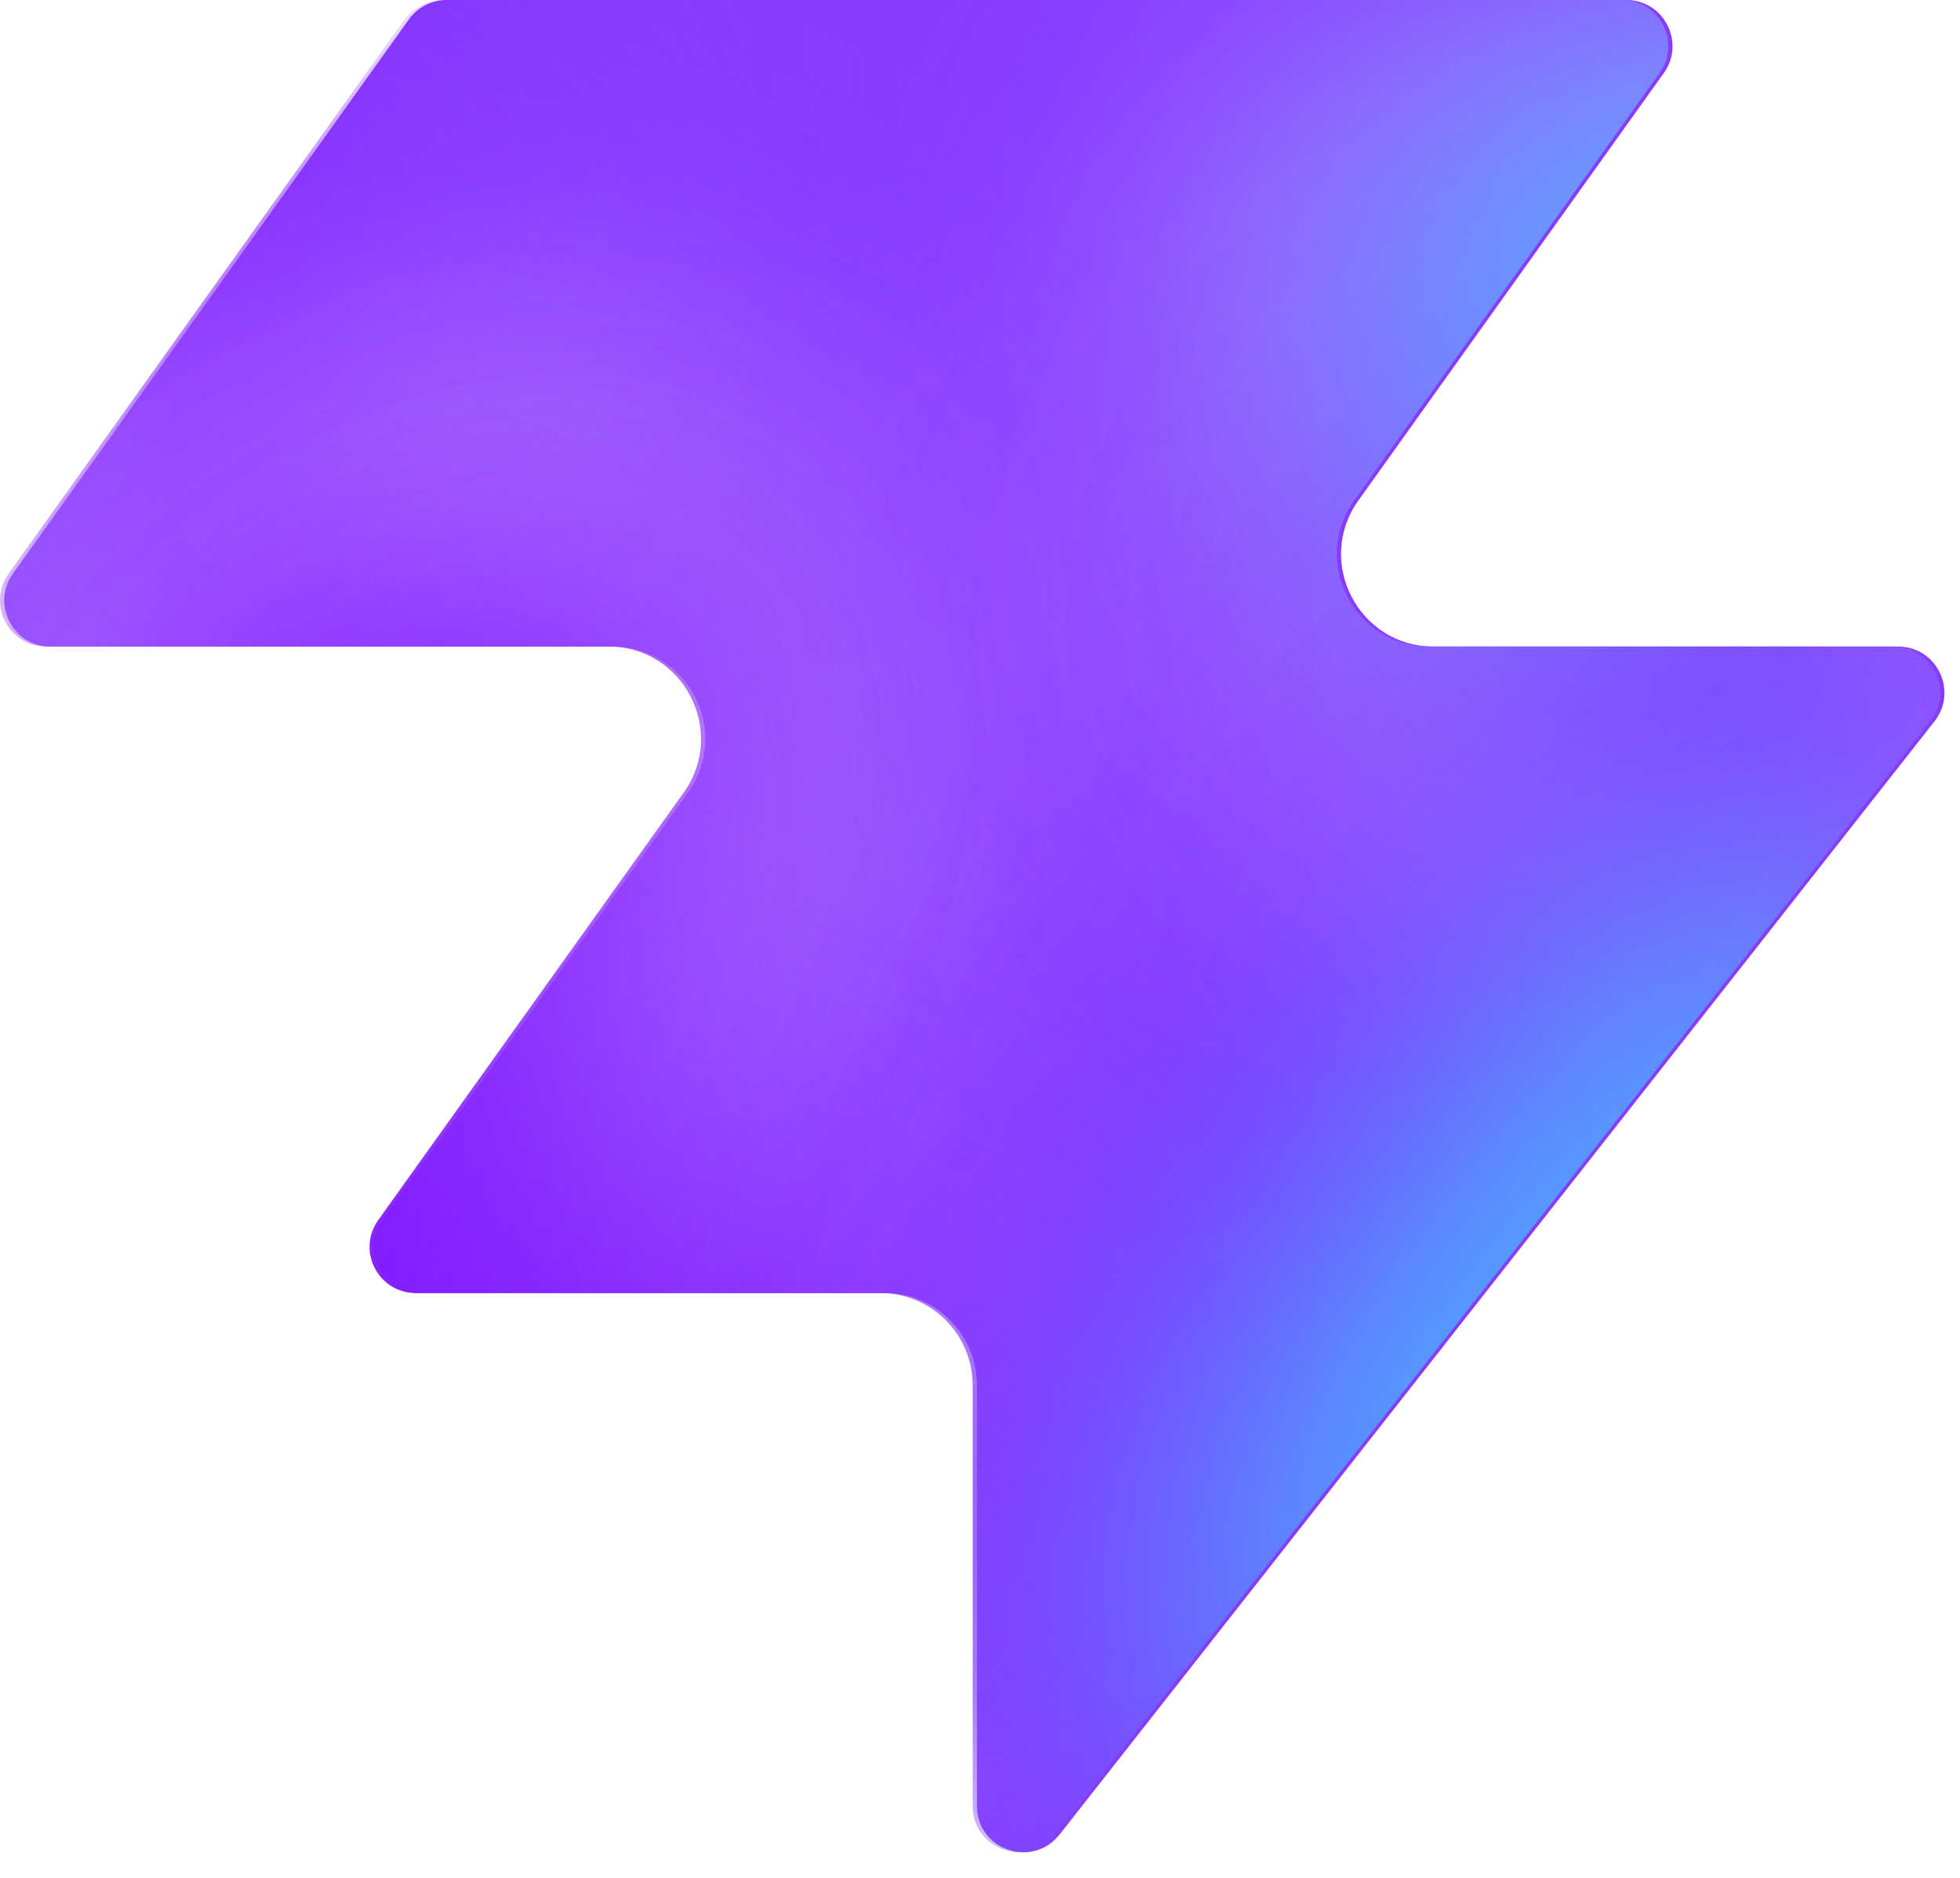
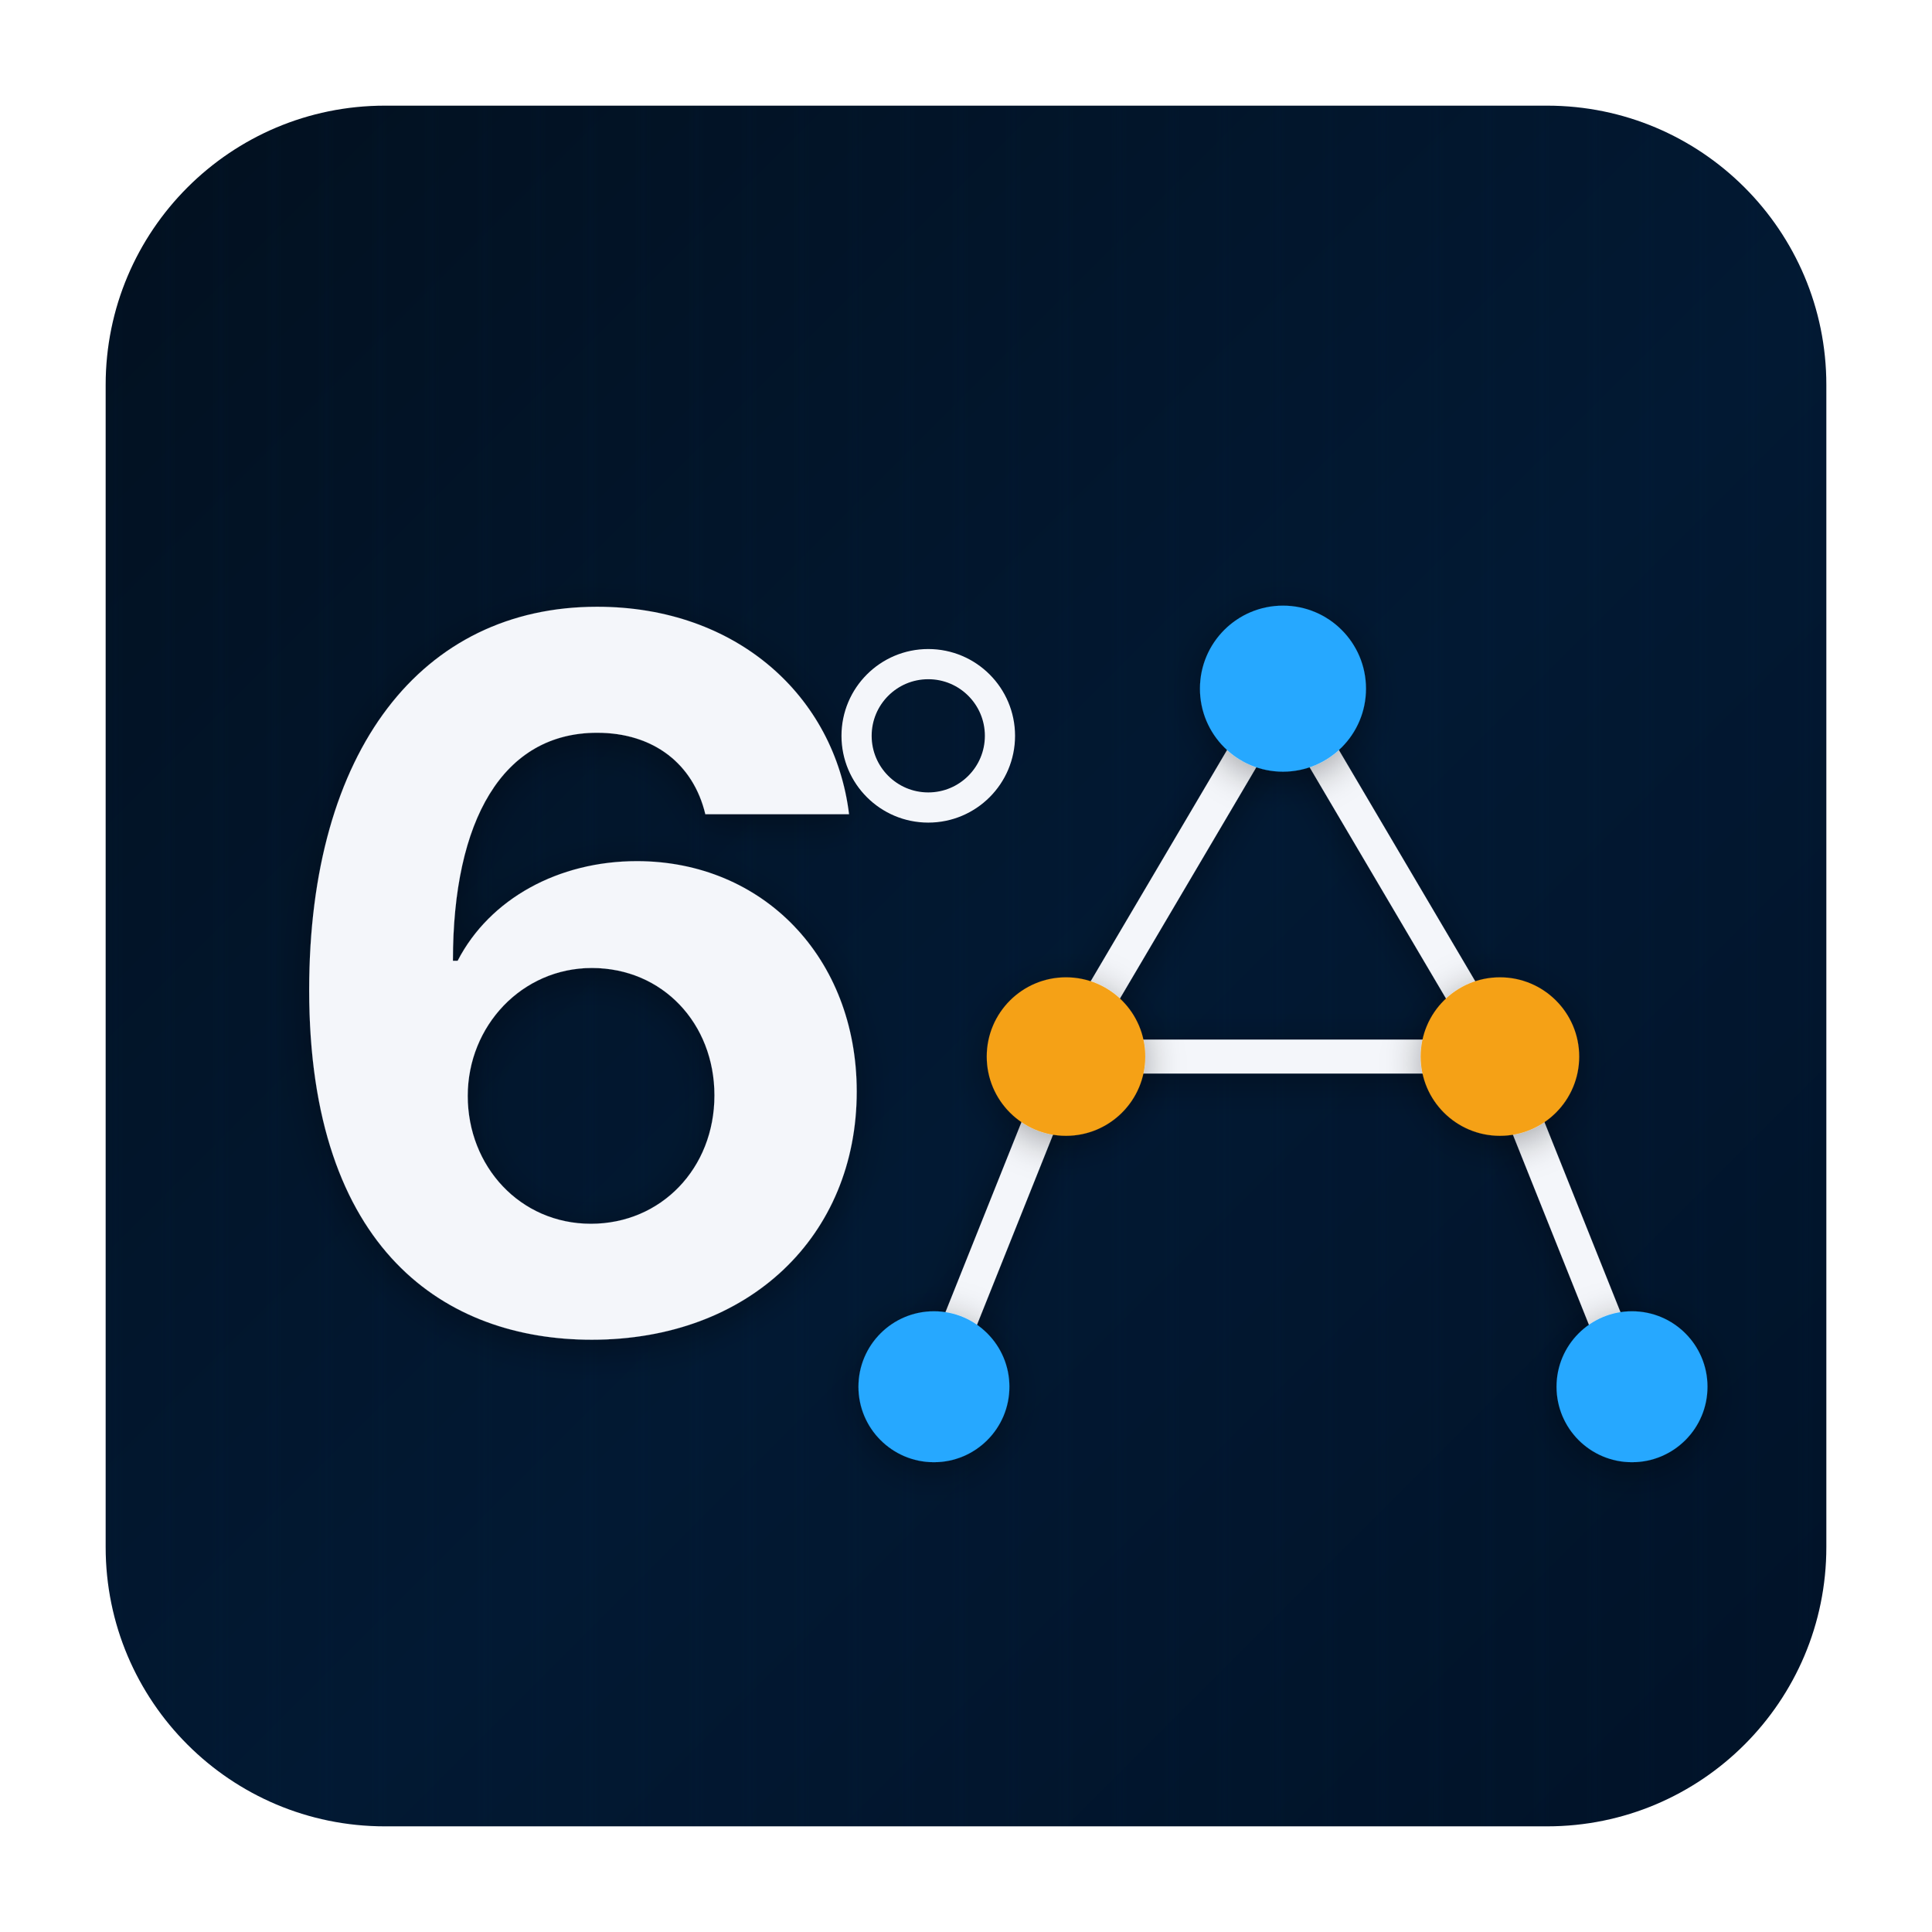
- <svg xmlns="http://www.w3.org/2000/svg" width="48" height="46" fill="none" viewBox="0 0 48 46">
-   <path fill="#863bff" d="M25.946 44.938c-.664.845-2.021.375-2.021-.698V33.937a2.26 2.26 0 0 0-2.262-2.262H10.287c-.92 0-1.456-1.04-.92-1.788l7.48-10.471c1.07-1.497 0-3.578-1.842-3.578H1.237c-.92 0-1.456-1.04-.92-1.788L10.013.474c.214-.297.556-.474.92-.474h28.894c.92 0 1.456 1.04.92 1.788l-7.48 10.471c-1.07 1.498 0 3.579 1.842 3.579h11.377c.943 0 1.473 1.088.89 1.83L25.947 44.94z" style="fill:#863bff;fill:color(display-p3 .525 .23 1);fill-opacity:1" />
-   <mask id="a" width="48" height="46" x="0" y="0" maskUnits="userSpaceOnUse" style="mask-type:alpha">
-     <path fill="#000" d="M25.842 44.938c-.664.844-2.021.375-2.021-.698V33.937a2.26 2.26 0 0 0-2.262-2.262H10.183c-.92 0-1.456-1.04-.92-1.788l7.48-10.471c1.07-1.498 0-3.579-1.842-3.579H1.133c-.92 0-1.456-1.04-.92-1.787L9.91.473c.214-.297.556-.474.92-.474h28.894c.92 0 1.456 1.04.92 1.788l-7.48 10.471c-1.07 1.498 0 3.578 1.842 3.578h11.377c.943 0 1.473 1.088.89 1.832L25.843 44.94z" style="fill:#000;fill-opacity:1" />
-   </mask>
-   <g mask="url(#a)">
-     <g filter="url(#b)">
-       <ellipse cx="5.508" cy="14.704" fill="#ede6ff" rx="5.508" ry="14.704" style="fill:#ede6ff;fill:color(display-p3 .927 .903 1);fill-opacity:1" transform="matrix(.00324 1 1 -.00324 -4.47 31.516)" />
-     </g>
-     <g filter="url(#c)">
-       <ellipse cx="10.399" cy="29.851" fill="#ede6ff" rx="10.399" ry="29.851" style="fill:#ede6ff;fill:color(display-p3 .927 .903 1);fill-opacity:1" transform="matrix(.00324 1 1 -.00324 -39.328 7.883)" />
-     </g>
-     <g filter="url(#d)">
-       <ellipse cx="5.508" cy="30.487" fill="#7e14ff" rx="5.508" ry="30.487" style="fill:#7e14ff;fill:color(display-p3 .492 .077 1);fill-opacity:1" transform="rotate(89.814 -25.913 -14.639)scale(1 -1)" />
-     </g>
-     <g filter="url(#e)">
-       <ellipse cx="5.508" cy="30.599" fill="#7e14ff" rx="5.508" ry="30.599" style="fill:#7e14ff;fill:color(display-p3 .492 .077 1);fill-opacity:1" transform="rotate(89.814 -32.644 -3.334)scale(1 -1)" />
-     </g>
-     <g filter="url(#f)">
-       <ellipse cx="5.508" cy="30.599" fill="#7e14ff" rx="5.508" ry="30.599" style="fill:#7e14ff;fill:color(display-p3 .492 .077 1);fill-opacity:1" transform="matrix(.00324 1 1 -.00324 -34.34 30.47)" />
-     </g>
-     <g filter="url(#g)">
-       <ellipse cx="14.072" cy="22.078" fill="#ede6ff" rx="14.072" ry="22.078" style="fill:#ede6ff;fill:color(display-p3 .927 .903 1);fill-opacity:1" transform="rotate(93.35 24.506 48.493)scale(-1 1)" />
-     </g>
-     <g filter="url(#h)">
-       <ellipse cx="3.47" cy="21.501" fill="#7e14ff" rx="3.47" ry="21.501" style="fill:#7e14ff;fill:color(display-p3 .492 .077 1);fill-opacity:1" transform="rotate(89.009 28.708 47.59)scale(-1 1)" />
-     </g>
-     <g filter="url(#i)">
-       <ellipse cx="3.47" cy="21.501" fill="#7e14ff" rx="3.47" ry="21.501" style="fill:#7e14ff;fill:color(display-p3 .492 .077 1);fill-opacity:1" transform="rotate(89.009 28.708 47.59)scale(-1 1)" />
-     </g>
-     <g filter="url(#j)">
-       <ellipse cx=".387" cy="8.972" fill="#7e14ff" rx="4.407" ry="29.108" style="fill:#7e14ff;fill:color(display-p3 .492 .077 1);fill-opacity:1" transform="rotate(39.51 .387 8.972)" />
-     </g>
-     <g filter="url(#k)">
-       <ellipse cx="47.523" cy="-6.092" fill="#7e14ff" rx="4.407" ry="29.108" style="fill:#7e14ff;fill:color(display-p3 .492 .077 1);fill-opacity:1" transform="rotate(37.892 47.523 -6.092)" />
-     </g>
-     <g filter="url(#l)">
-       <ellipse cx="41.412" cy="6.333" fill="#47bfff" rx="5.971" ry="9.665" style="fill:#47bfff;fill:color(display-p3 .28 .748 1);fill-opacity:1" transform="rotate(37.892 41.412 6.333)" />
-     </g>
-     <g filter="url(#m)">
-       <ellipse cx="-1.879" cy="38.332" fill="#7e14ff" rx="4.407" ry="29.108" style="fill:#7e14ff;fill:color(display-p3 .492 .077 1);fill-opacity:1" transform="rotate(37.892 -1.88 38.332)" />
-     </g>
-     <g filter="url(#n)">
-       <ellipse cx="-1.879" cy="38.332" fill="#7e14ff" rx="4.407" ry="29.108" style="fill:#7e14ff;fill:color(display-p3 .492 .077 1);fill-opacity:1" transform="rotate(37.892 -1.88 38.332)" />
-     </g>
-     <g filter="url(#o)">
-       <ellipse cx="35.651" cy="29.907" fill="#7e14ff" rx="4.407" ry="29.108" style="fill:#7e14ff;fill:color(display-p3 .492 .077 1);fill-opacity:1" transform="rotate(37.892 35.651 29.907)" />
-     </g>
-     <g filter="url(#p)">
-       <ellipse cx="38.418" cy="32.4" fill="#47bfff" rx="5.971" ry="15.297" style="fill:#47bfff;fill:color(display-p3 .28 .748 1);fill-opacity:1" transform="rotate(37.892 38.418 32.4)" />
-     </g>
-   </g>
+ <svg xmlns="http://www.w3.org/2000/svg" width="1024" height="1024" viewBox="0 0 1024 1024" role="img" aria-label="Six Degrees of Anime favicon">
  <defs>
-     <filter id="b" width="60.045" height="41.654" x="-19.77" y="16.149" color-interpolation-filters="sRGB" filterUnits="userSpaceOnUse">
-       <feFlood flood-opacity="0" result="BackgroundImageFix" />
-       <feBlend in="SourceGraphic" in2="BackgroundImageFix" result="shape" />
-       <feGaussianBlur result="effect1_foregroundBlur_2002_17158" stdDeviation="7.659" />
-     </filter>
-     <filter id="c" width="90.34" height="51.437" x="-54.613" y="-7.533" color-interpolation-filters="sRGB" filterUnits="userSpaceOnUse">
-       <feFlood flood-opacity="0" result="BackgroundImageFix" />
-       <feBlend in="SourceGraphic" in2="BackgroundImageFix" result="shape" />
-       <feGaussianBlur result="effect1_foregroundBlur_2002_17158" stdDeviation="7.659" />
-     </filter>
-     <filter id="d" width="79.355" height="29.4" x="-49.64" y="2.03" color-interpolation-filters="sRGB" filterUnits="userSpaceOnUse">
-       <feFlood flood-opacity="0" result="BackgroundImageFix" />
-       <feBlend in="SourceGraphic" in2="BackgroundImageFix" result="shape" />
-       <feGaussianBlur result="effect1_foregroundBlur_2002_17158" stdDeviation="4.596" />
-     </filter>
-     <filter id="e" width="79.579" height="29.4" x="-45.045" y="20.029" color-interpolation-filters="sRGB" filterUnits="userSpaceOnUse">
-       <feFlood flood-opacity="0" result="BackgroundImageFix" />
-       <feBlend in="SourceGraphic" in2="BackgroundImageFix" result="shape" />
-       <feGaussianBlur result="effect1_foregroundBlur_2002_17158" stdDeviation="4.596" />
-     </filter>
-     <filter id="f" width="79.579" height="29.4" x="-43.513" y="21.178" color-interpolation-filters="sRGB" filterUnits="userSpaceOnUse">
-       <feFlood flood-opacity="0" result="BackgroundImageFix" />
-       <feBlend in="SourceGraphic" in2="BackgroundImageFix" result="shape" />
-       <feGaussianBlur result="effect1_foregroundBlur_2002_17158" stdDeviation="4.596" />
-     </filter>
-     <filter id="g" width="74.749" height="58.852" x="15.756" y="-17.901" color-interpolation-filters="sRGB" filterUnits="userSpaceOnUse">
-       <feFlood flood-opacity="0" result="BackgroundImageFix" />
-       <feBlend in="SourceGraphic" in2="BackgroundImageFix" result="shape" />
-       <feGaussianBlur result="effect1_foregroundBlur_2002_17158" stdDeviation="7.659" />
-     </filter>
-     <filter id="h" width="61.377" height="25.362" x="23.548" y="2.284" color-interpolation-filters="sRGB" filterUnits="userSpaceOnUse">
-       <feFlood flood-opacity="0" result="BackgroundImageFix" />
-       <feBlend in="SourceGraphic" in2="BackgroundImageFix" result="shape" />
-       <feGaussianBlur result="effect1_foregroundBlur_2002_17158" stdDeviation="4.596" />
-     </filter>
-     <filter id="i" width="61.377" height="25.362" x="23.548" y="2.284" color-interpolation-filters="sRGB" filterUnits="userSpaceOnUse">
-       <feFlood flood-opacity="0" result="BackgroundImageFix" />
-       <feBlend in="SourceGraphic" in2="BackgroundImageFix" result="shape" />
-       <feGaussianBlur result="effect1_foregroundBlur_2002_17158" stdDeviation="4.596" />
-     </filter>
-     <filter id="j" width="56.045" height="63.649" x="-27.636" y="-22.853" color-interpolation-filters="sRGB" filterUnits="userSpaceOnUse">
-       <feFlood flood-opacity="0" result="BackgroundImageFix" />
-       <feBlend in="SourceGraphic" in2="BackgroundImageFix" result="shape" />
-       <feGaussianBlur result="effect1_foregroundBlur_2002_17158" stdDeviation="4.596" />
-     </filter>
-     <filter id="k" width="54.814" height="64.646" x="20.116" y="-38.415" color-interpolation-filters="sRGB" filterUnits="userSpaceOnUse">
-       <feFlood flood-opacity="0" result="BackgroundImageFix" />
-       <feBlend in="SourceGraphic" in2="BackgroundImageFix" result="shape" />
-       <feGaussianBlur result="effect1_foregroundBlur_2002_17158" stdDeviation="4.596" />
-     </filter>
-     <filter id="l" width="33.541" height="35.313" x="24.641" y="-11.323" color-interpolation-filters="sRGB" filterUnits="userSpaceOnUse">
-       <feFlood flood-opacity="0" result="BackgroundImageFix" />
-       <feBlend in="SourceGraphic" in2="BackgroundImageFix" result="shape" />
-       <feGaussianBlur result="effect1_foregroundBlur_2002_17158" stdDeviation="4.596" />
-     </filter>
-     <filter id="m" width="54.814" height="64.646" x="-29.286" y="6.009" color-interpolation-filters="sRGB" filterUnits="userSpaceOnUse">
-       <feFlood flood-opacity="0" result="BackgroundImageFix" />
-       <feBlend in="SourceGraphic" in2="BackgroundImageFix" result="shape" />
-       <feGaussianBlur result="effect1_foregroundBlur_2002_17158" stdDeviation="4.596" />
-     </filter>
-     <filter id="n" width="54.814" height="64.646" x="-29.286" y="6.009" color-interpolation-filters="sRGB" filterUnits="userSpaceOnUse">
-       <feFlood flood-opacity="0" result="BackgroundImageFix" />
-       <feBlend in="SourceGraphic" in2="BackgroundImageFix" result="shape" />
-       <feGaussianBlur result="effect1_foregroundBlur_2002_17158" stdDeviation="4.596" />
-     </filter>
-     <filter id="o" width="54.814" height="64.646" x="8.244" y="-2.416" color-interpolation-filters="sRGB" filterUnits="userSpaceOnUse">
-       <feFlood flood-opacity="0" result="BackgroundImageFix" />
-       <feBlend in="SourceGraphic" in2="BackgroundImageFix" result="shape" />
-       <feGaussianBlur result="effect1_foregroundBlur_2002_17158" stdDeviation="4.596" />
-     </filter>
-     <filter id="p" width="39.409" height="43.623" x="18.713" y="10.588" color-interpolation-filters="sRGB" filterUnits="userSpaceOnUse">
-       <feFlood flood-opacity="0" result="BackgroundImageFix" />
-       <feBlend in="SourceGraphic" in2="BackgroundImageFix" result="shape" />
-       <feGaussianBlur result="effect1_foregroundBlur_2002_17158" stdDeviation="4.596" />
+     <linearGradient id="bg" x1="0" y1="0" x2="1" y2="1">
+       <stop offset="0%" stop-color="#02101f" />
+       <stop offset="55%" stop-color="#021933" />
+       <stop offset="100%" stop-color="#011227" />
+     </linearGradient>
+     <linearGradient id="stripeGrad" x1="0" y1="0" x2="1" y2="0">
+       <stop offset="0%" stop-color="#0b2d57" stop-opacity="0" />
+       <stop offset="50%" stop-color="#0b2d57" stop-opacity="0.35" />
+       <stop offset="100%" stop-color="#0b2d57" stop-opacity="0" />
+     </linearGradient>
+     <pattern id="stripes" width="28" height="28" patternUnits="userSpaceOnUse">
+       <rect width="10" height="28" fill="url(#stripeGrad)" opacity="0.12" />
+     </pattern>
+     <filter id="softShadow" x="-20%" y="-20%" width="140%" height="140%">
+       <feDropShadow dx="0" dy="4" stdDeviation="10" flood-color="#000" flood-opacity="0.35" />
    </filter>
  </defs>
+   <rect x="56" y="56" width="912" height="912" rx="148" fill="url(#bg)" />
+   <rect x="56" y="56" width="912" height="912" rx="148" fill="url(#stripes)" />
+   <text x="140" y="705" fill="#F4F6FA" font-size="520" font-weight="700" font-family="Inter, system-ui, -apple-system, BlinkMacSystemFont, 'Segoe UI', Arial, sans-serif" filter="url(#softShadow)">6</text>
+   <circle cx="492" cy="390" r="38" fill="none" stroke="#F4F6FA" stroke-width="16" />
+   <g stroke="#F4F6FA" stroke-width="18" stroke-linecap="round" filter="url(#softShadow)">
+     <line x1="680" y1="365" x2="565" y2="560" />
+     <line x1="680" y1="365" x2="795" y2="560" />
+     <line x1="565" y1="560" x2="795" y2="560" />
+     <line x1="565" y1="560" x2="495" y2="735" />
+     <line x1="795" y1="560" x2="865" y2="735" />
+   </g>
+   <g filter="url(#softShadow)">
+     <circle cx="680" cy="365" r="44" fill="#25A8FF" />
+     <circle cx="565" cy="560" r="42" fill="#F5A116" />
+     <circle cx="795" cy="560" r="42" fill="#F5A116" />
+     <circle cx="495" cy="735" r="40" fill="#25A8FF" />
+     <circle cx="865" cy="735" r="40" fill="#25A8FF" />
+   </g>
</svg>
